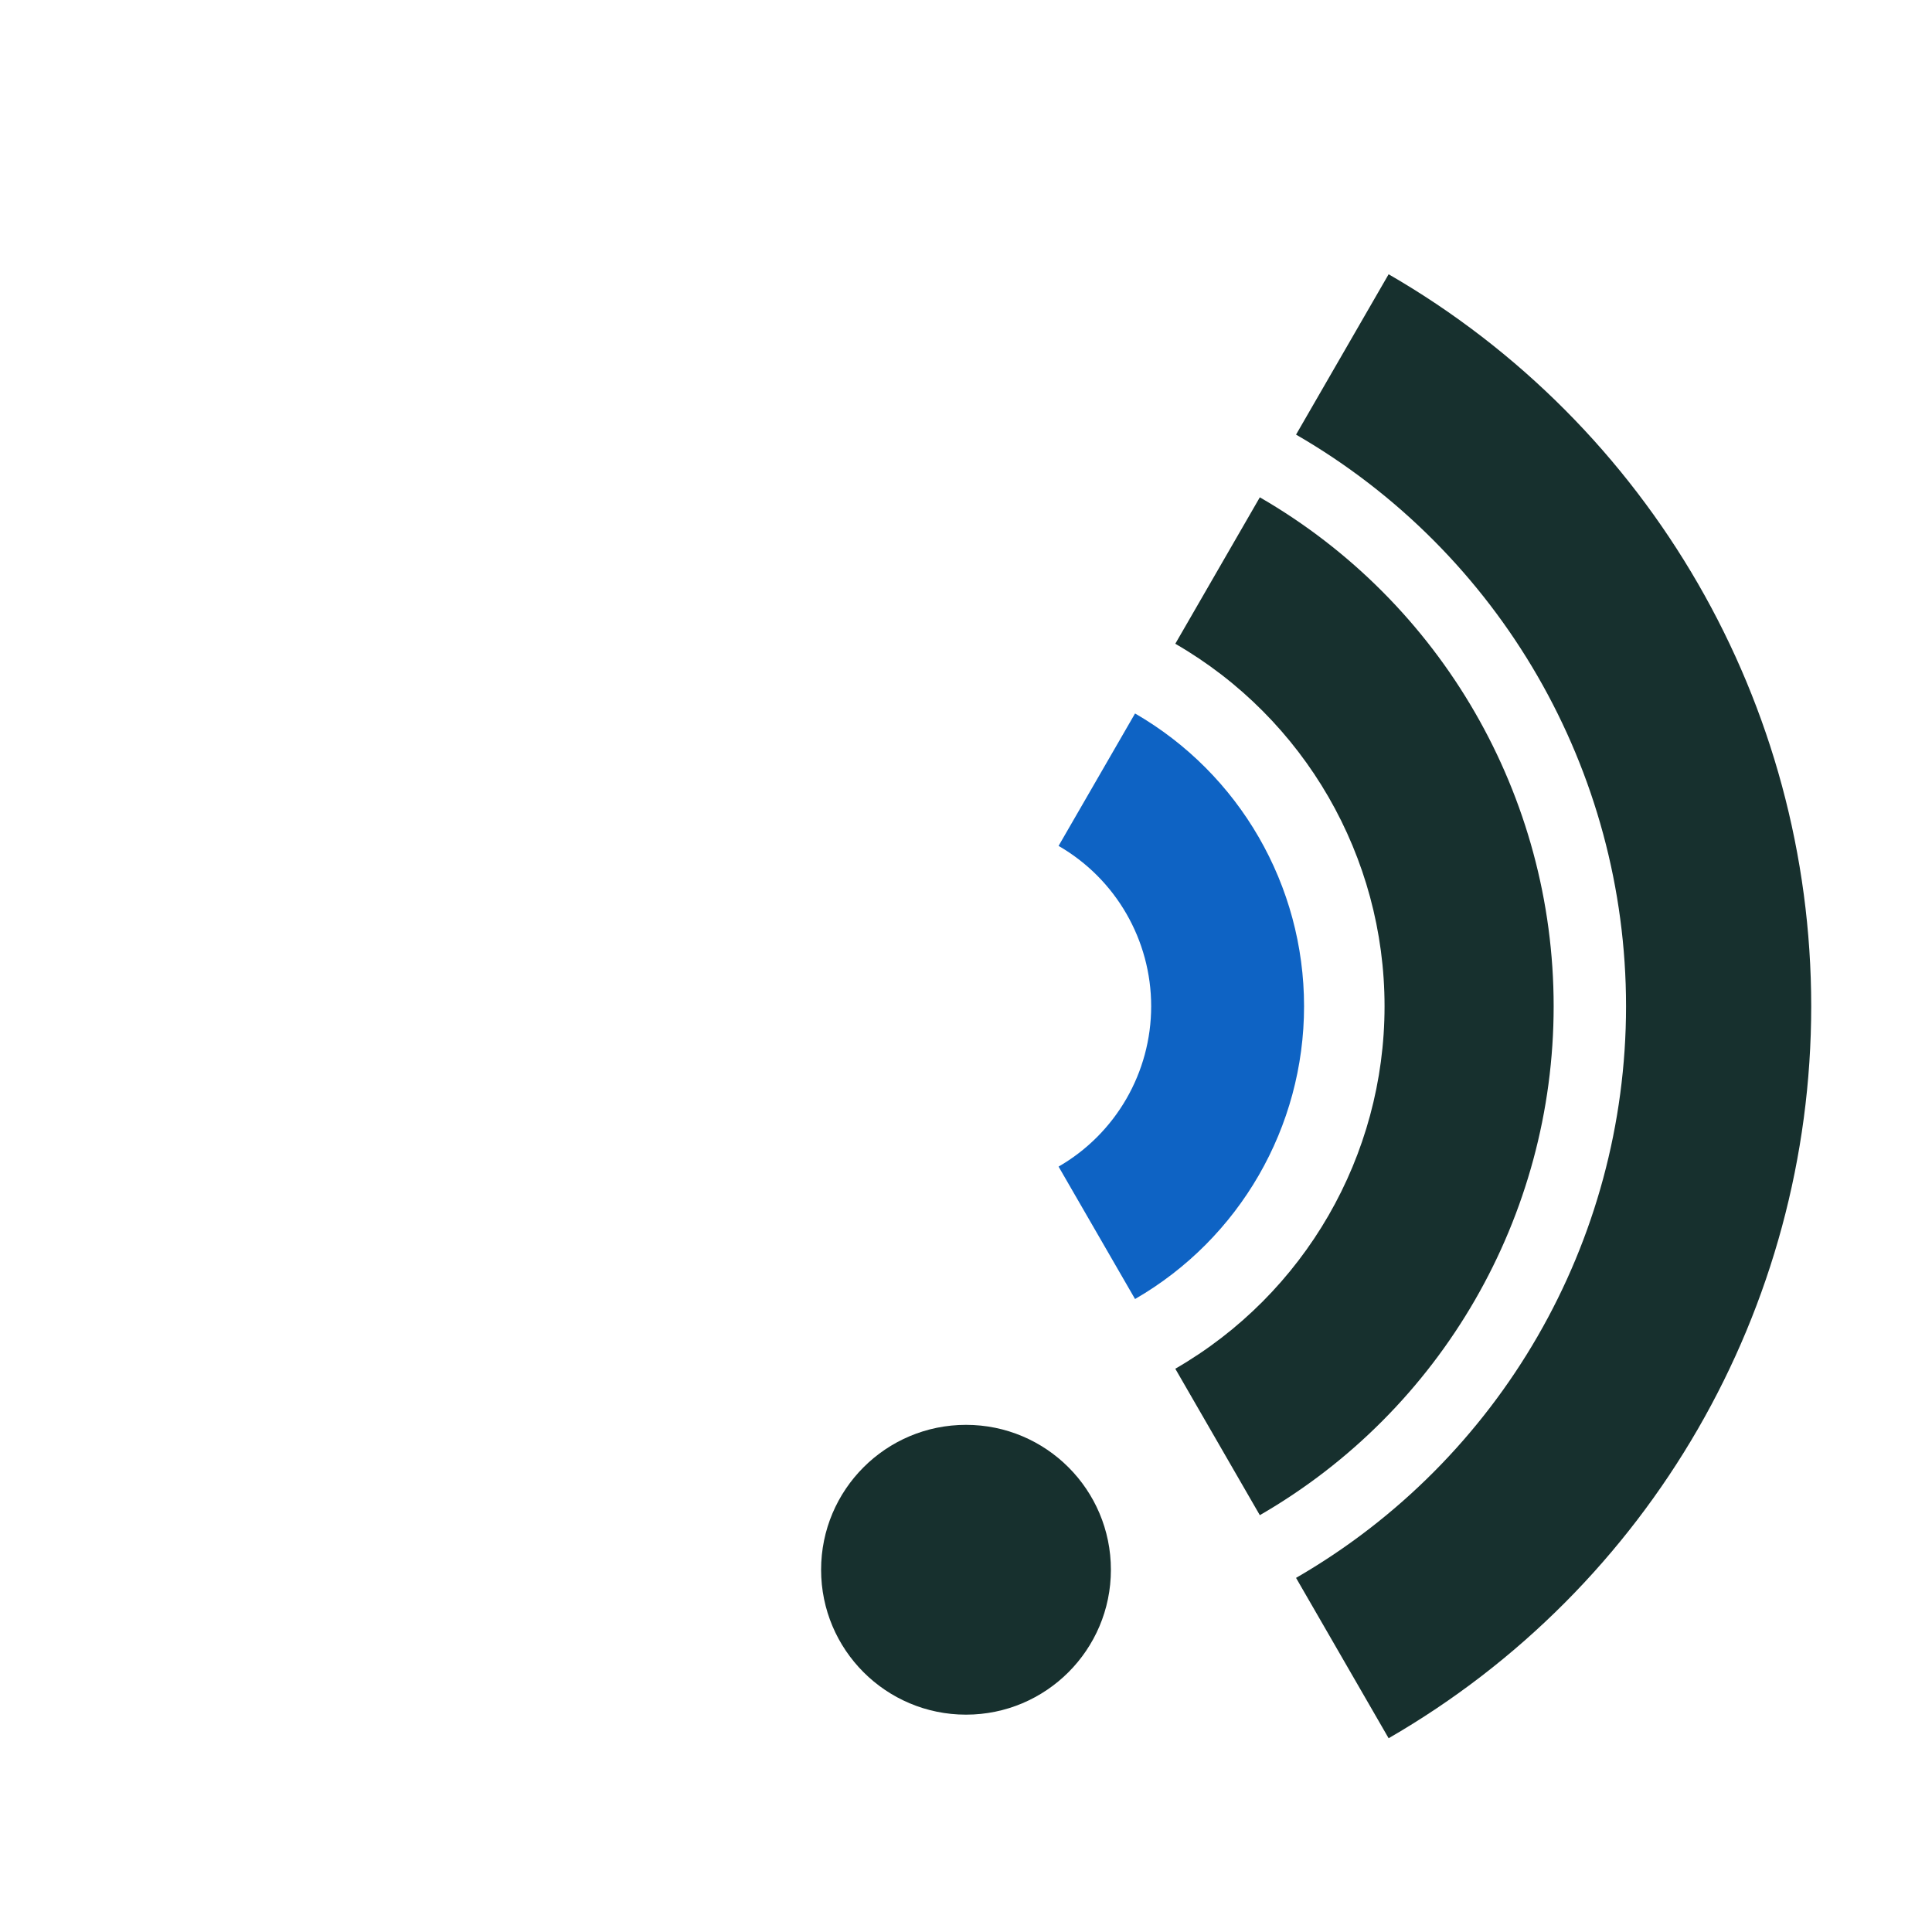
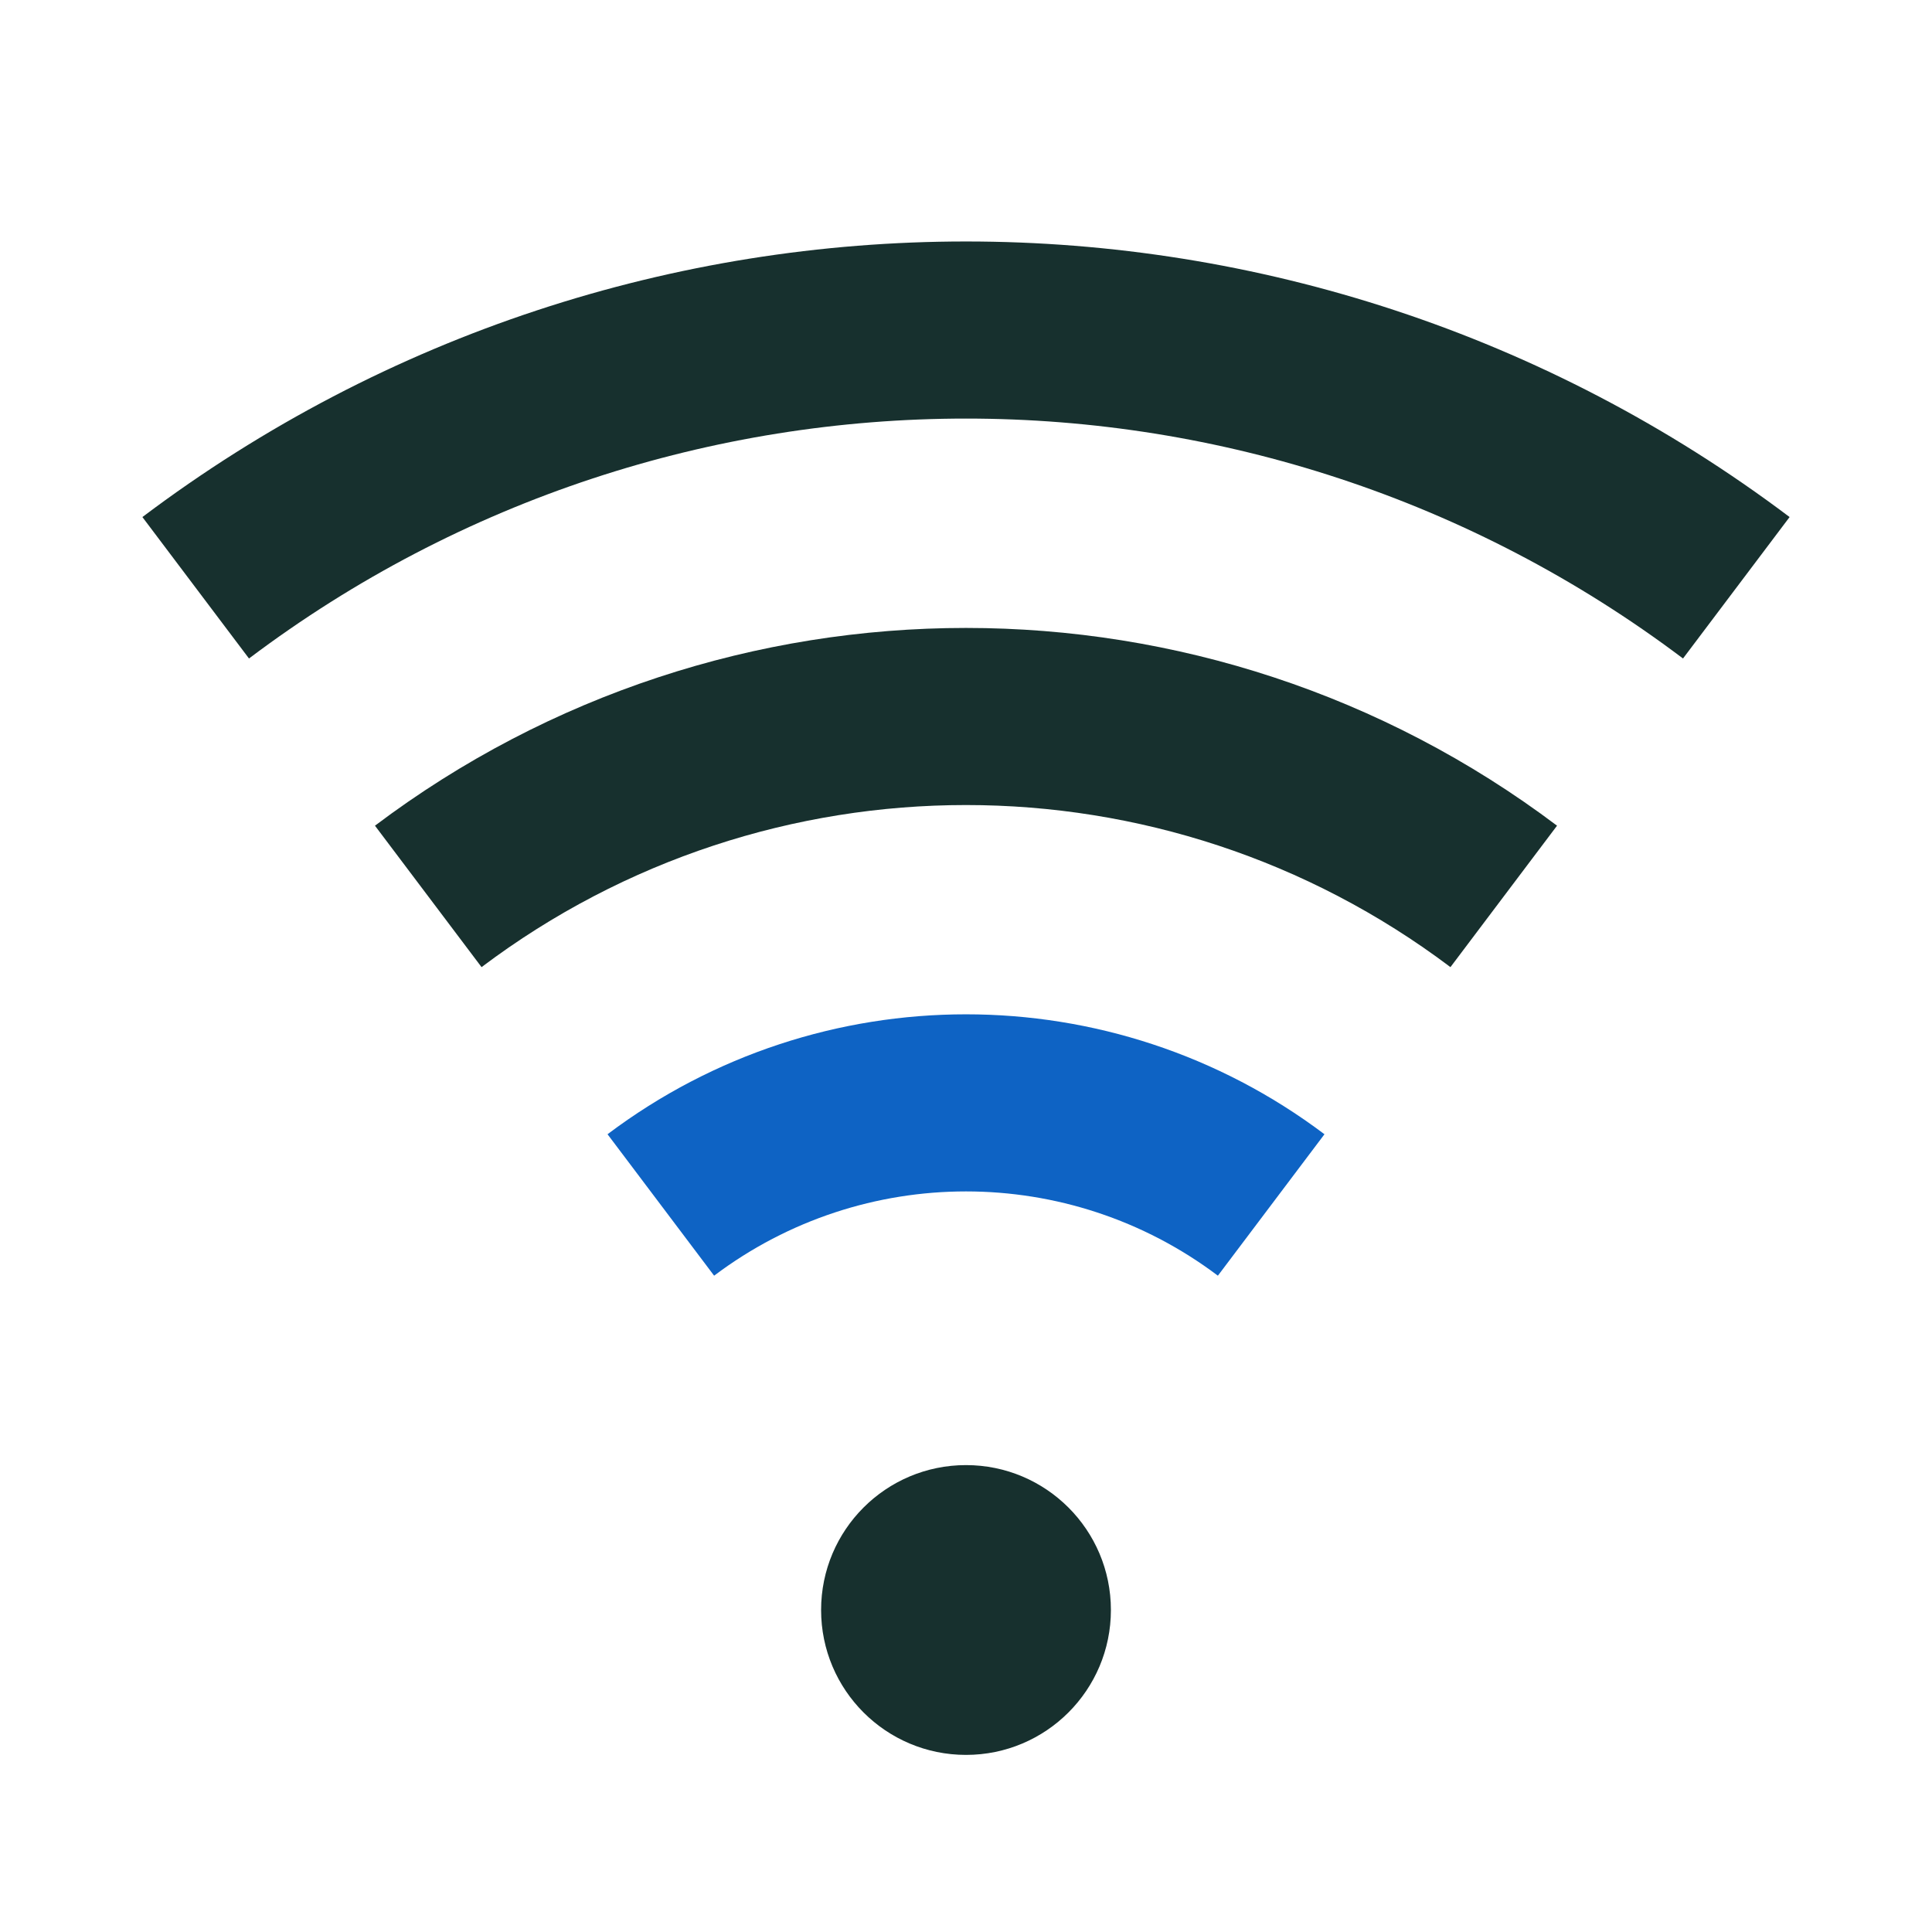
<svg xmlns="http://www.w3.org/2000/svg" width="24" height="24" viewBox="0 0 24 24" role="img" aria-labelledby="wifi-title">
  <style id="current-color-scheme" type="text/css">
    .ColorScheme-Text { color: #17302E; fill: currentColor; }
    .ColorScheme-Highlight { color: #0E63C4; fill: currentColor; }
    .ColorScheme-NeutralText { color: #7B520F; fill: currentColor; }
    .ColorScheme-NegativeText { color: #A52F3F; fill: currentColor; }
  </style>
-   <path class="ColorScheme-Text" fill="#2e3436" fill-rule="evenodd" d="M17.25 3.407 A10.5 10.5 0 0 1 17.25 21.593 L16.1 19.601 A8.2 8.2 0 0 0 16.1 5.399 Z" />
-   <path class="ColorScheme-Text" fill="#2e3436" fill-rule="evenodd" d="M15.65 6.178 A7.3 7.3 0 0 1 15.65 18.822 L14.6 17.003 A5.2 5.2 0 0 0 14.6 7.997 Z" />
-   <path class="ColorScheme-Highlight" fill="#2e3436" fill-rule="evenodd" d="M14.1 8.863 A4.2 4.2 0 0 1 14.1 16.137 L13.15 14.492 A2.3 2.3 0 0 0 13.15 10.508 Z" />
-   <path class="ColorScheme-Text" fill="#2e3436" fill-rule="evenodd" d="M13.8 19.5 A1.8 1.8 0 1 1 10.2 19.5 A1.8 1.8 0 1 1 13.8 19.5 Z" />
+   <path class="ColorScheme-Text" fill="#2e3436" fill-rule="evenodd" d="M1.769 6.423 A17 17 0 0 1 22.231 6.423 L20.907 8.18 A14.8 14.8 0 0 0 3.093 8.18 Z" />
+   <path class="ColorScheme-Text" fill="#2e3436" fill-rule="evenodd" d="M4.658 10.257 A12.2 12.2 0 0 1 19.342 10.257 L18.018 12.014 A10 10 0 0 0 5.982 12.014 Z" />
+   <path class="ColorScheme-Highlight" fill="#2e3436" fill-rule="evenodd" d="M7.547 14.09 A7.4 7.4 0 0 1 16.453 14.09 L15.129 15.847 A5.2 5.2 0 0 0 8.871 15.847 Z" />
+   <path class="ColorScheme-Text" fill="#2e3436" fill-rule="evenodd" d="M13.8 20 A1.8 1.8 0 1 1 10.2 20 A1.8 1.8 0 1 1 13.8 20 Z" />
</svg>
